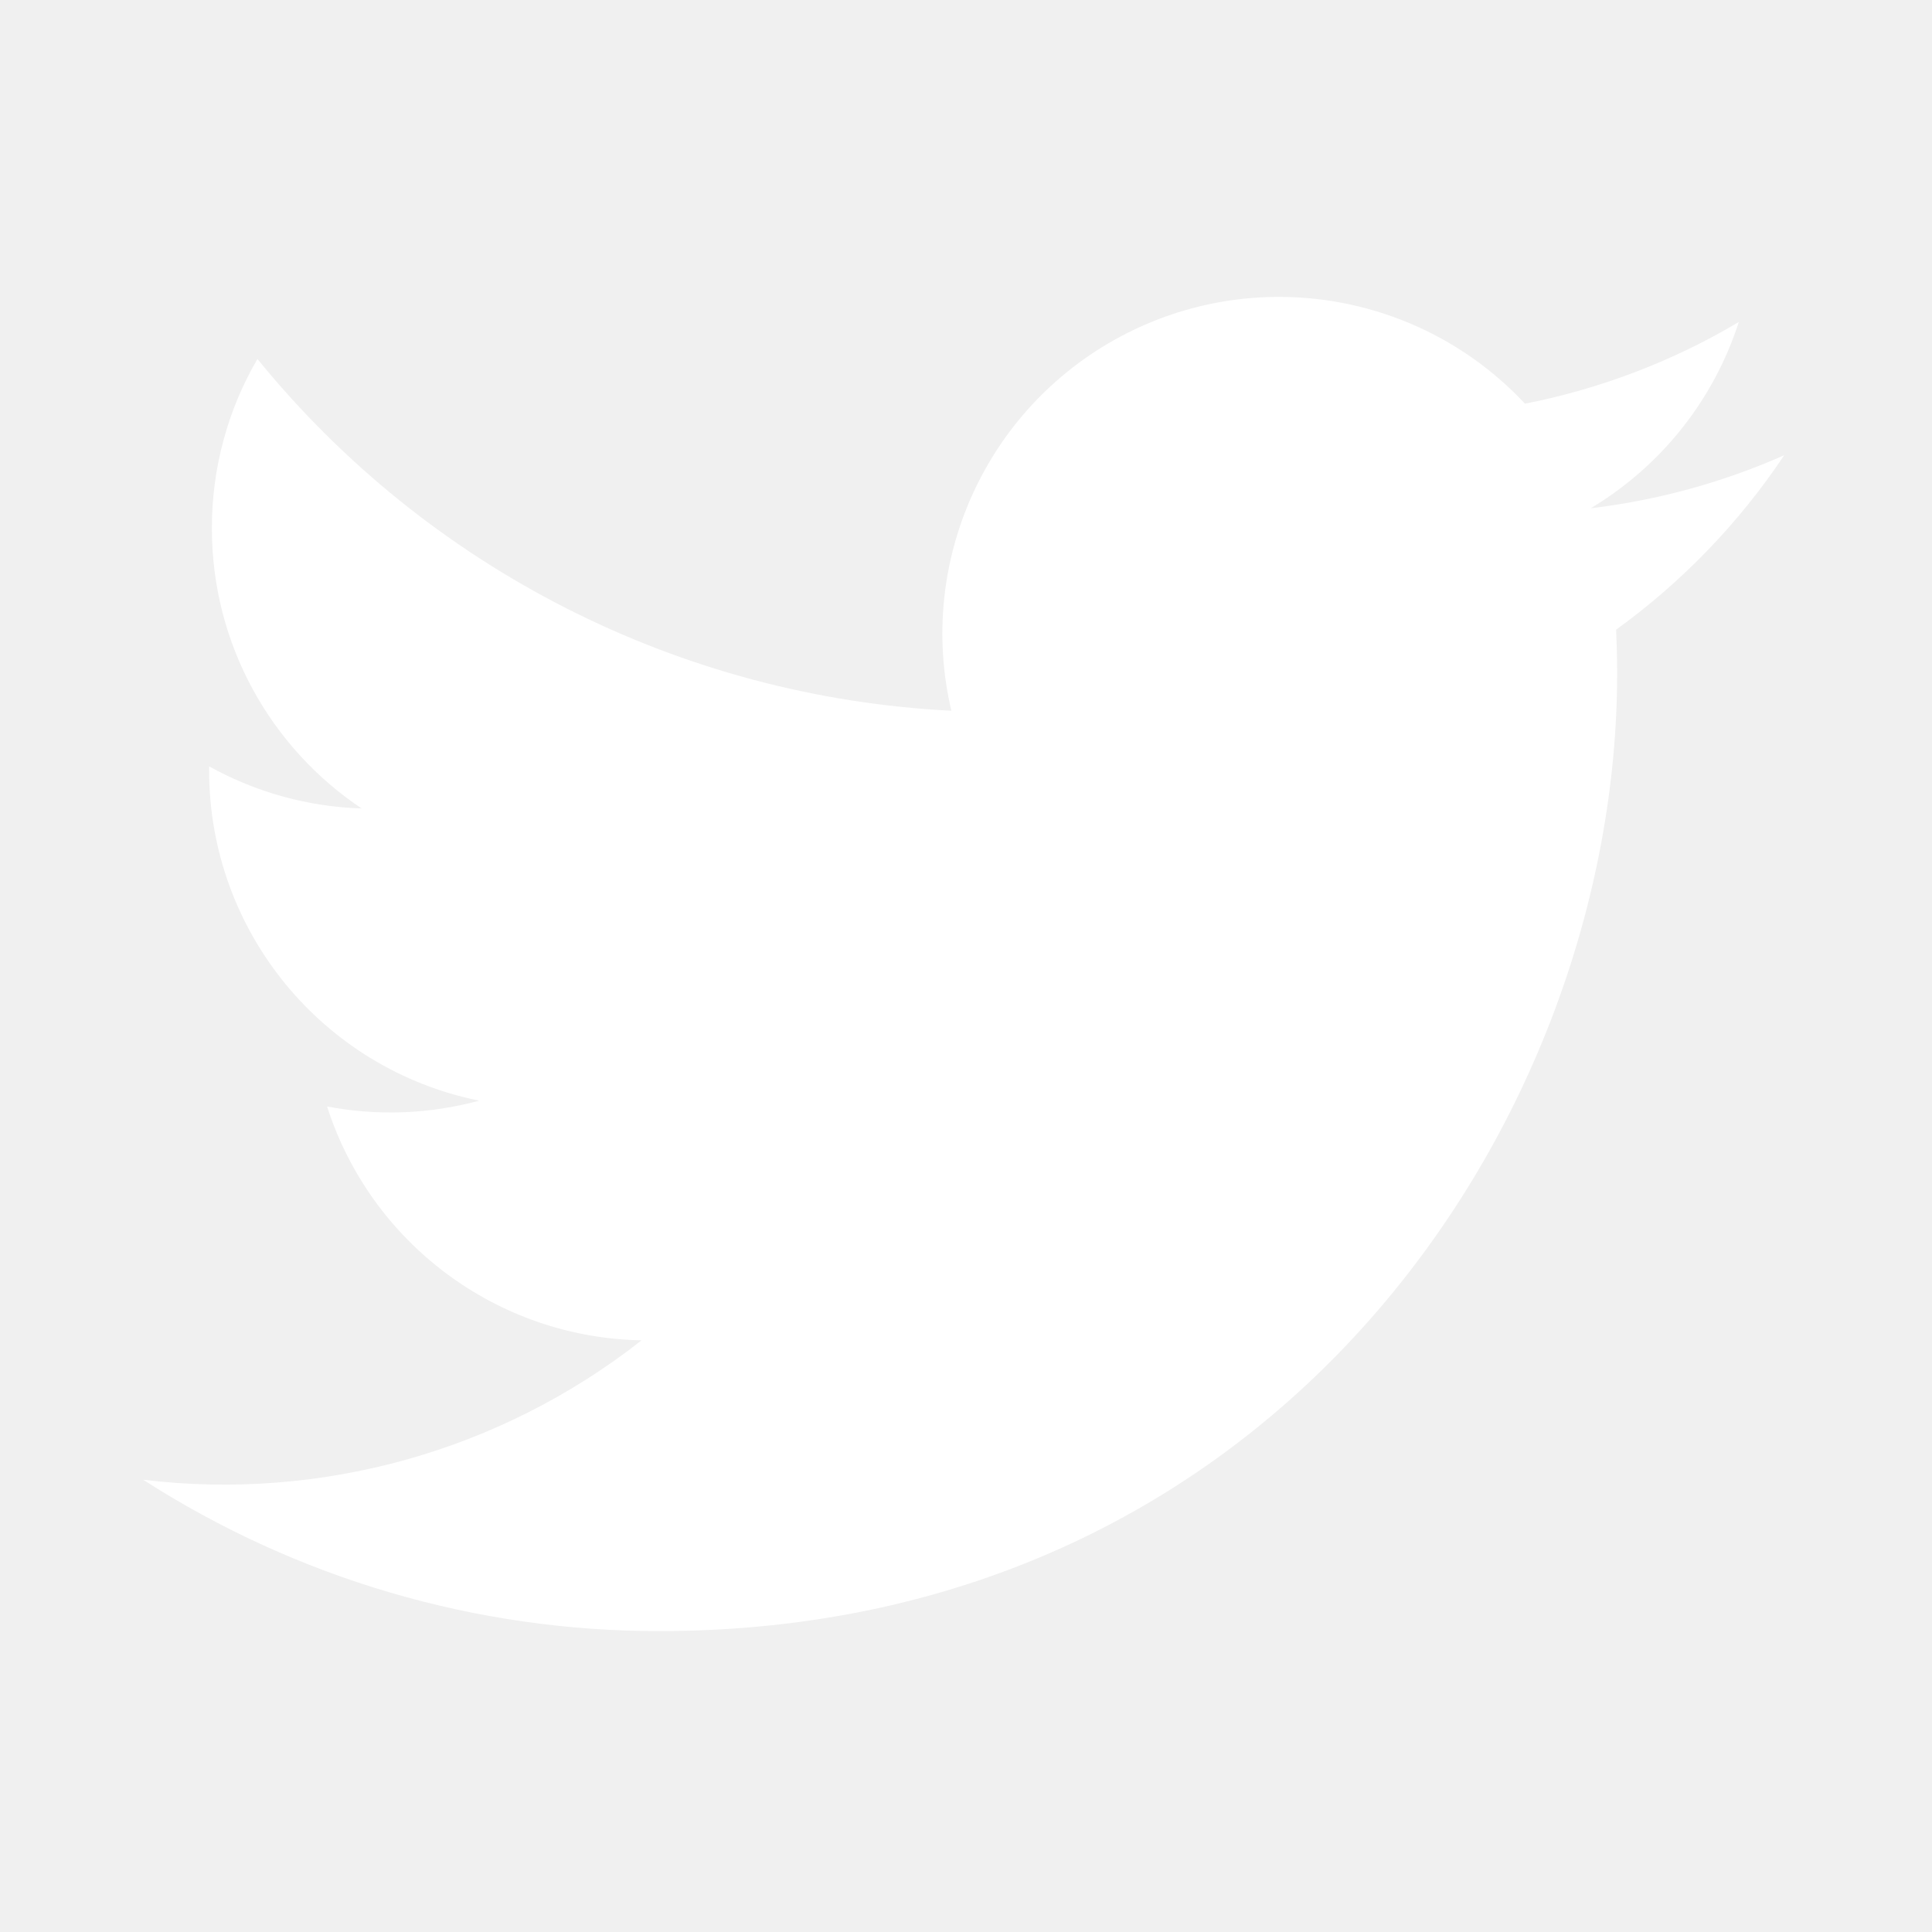
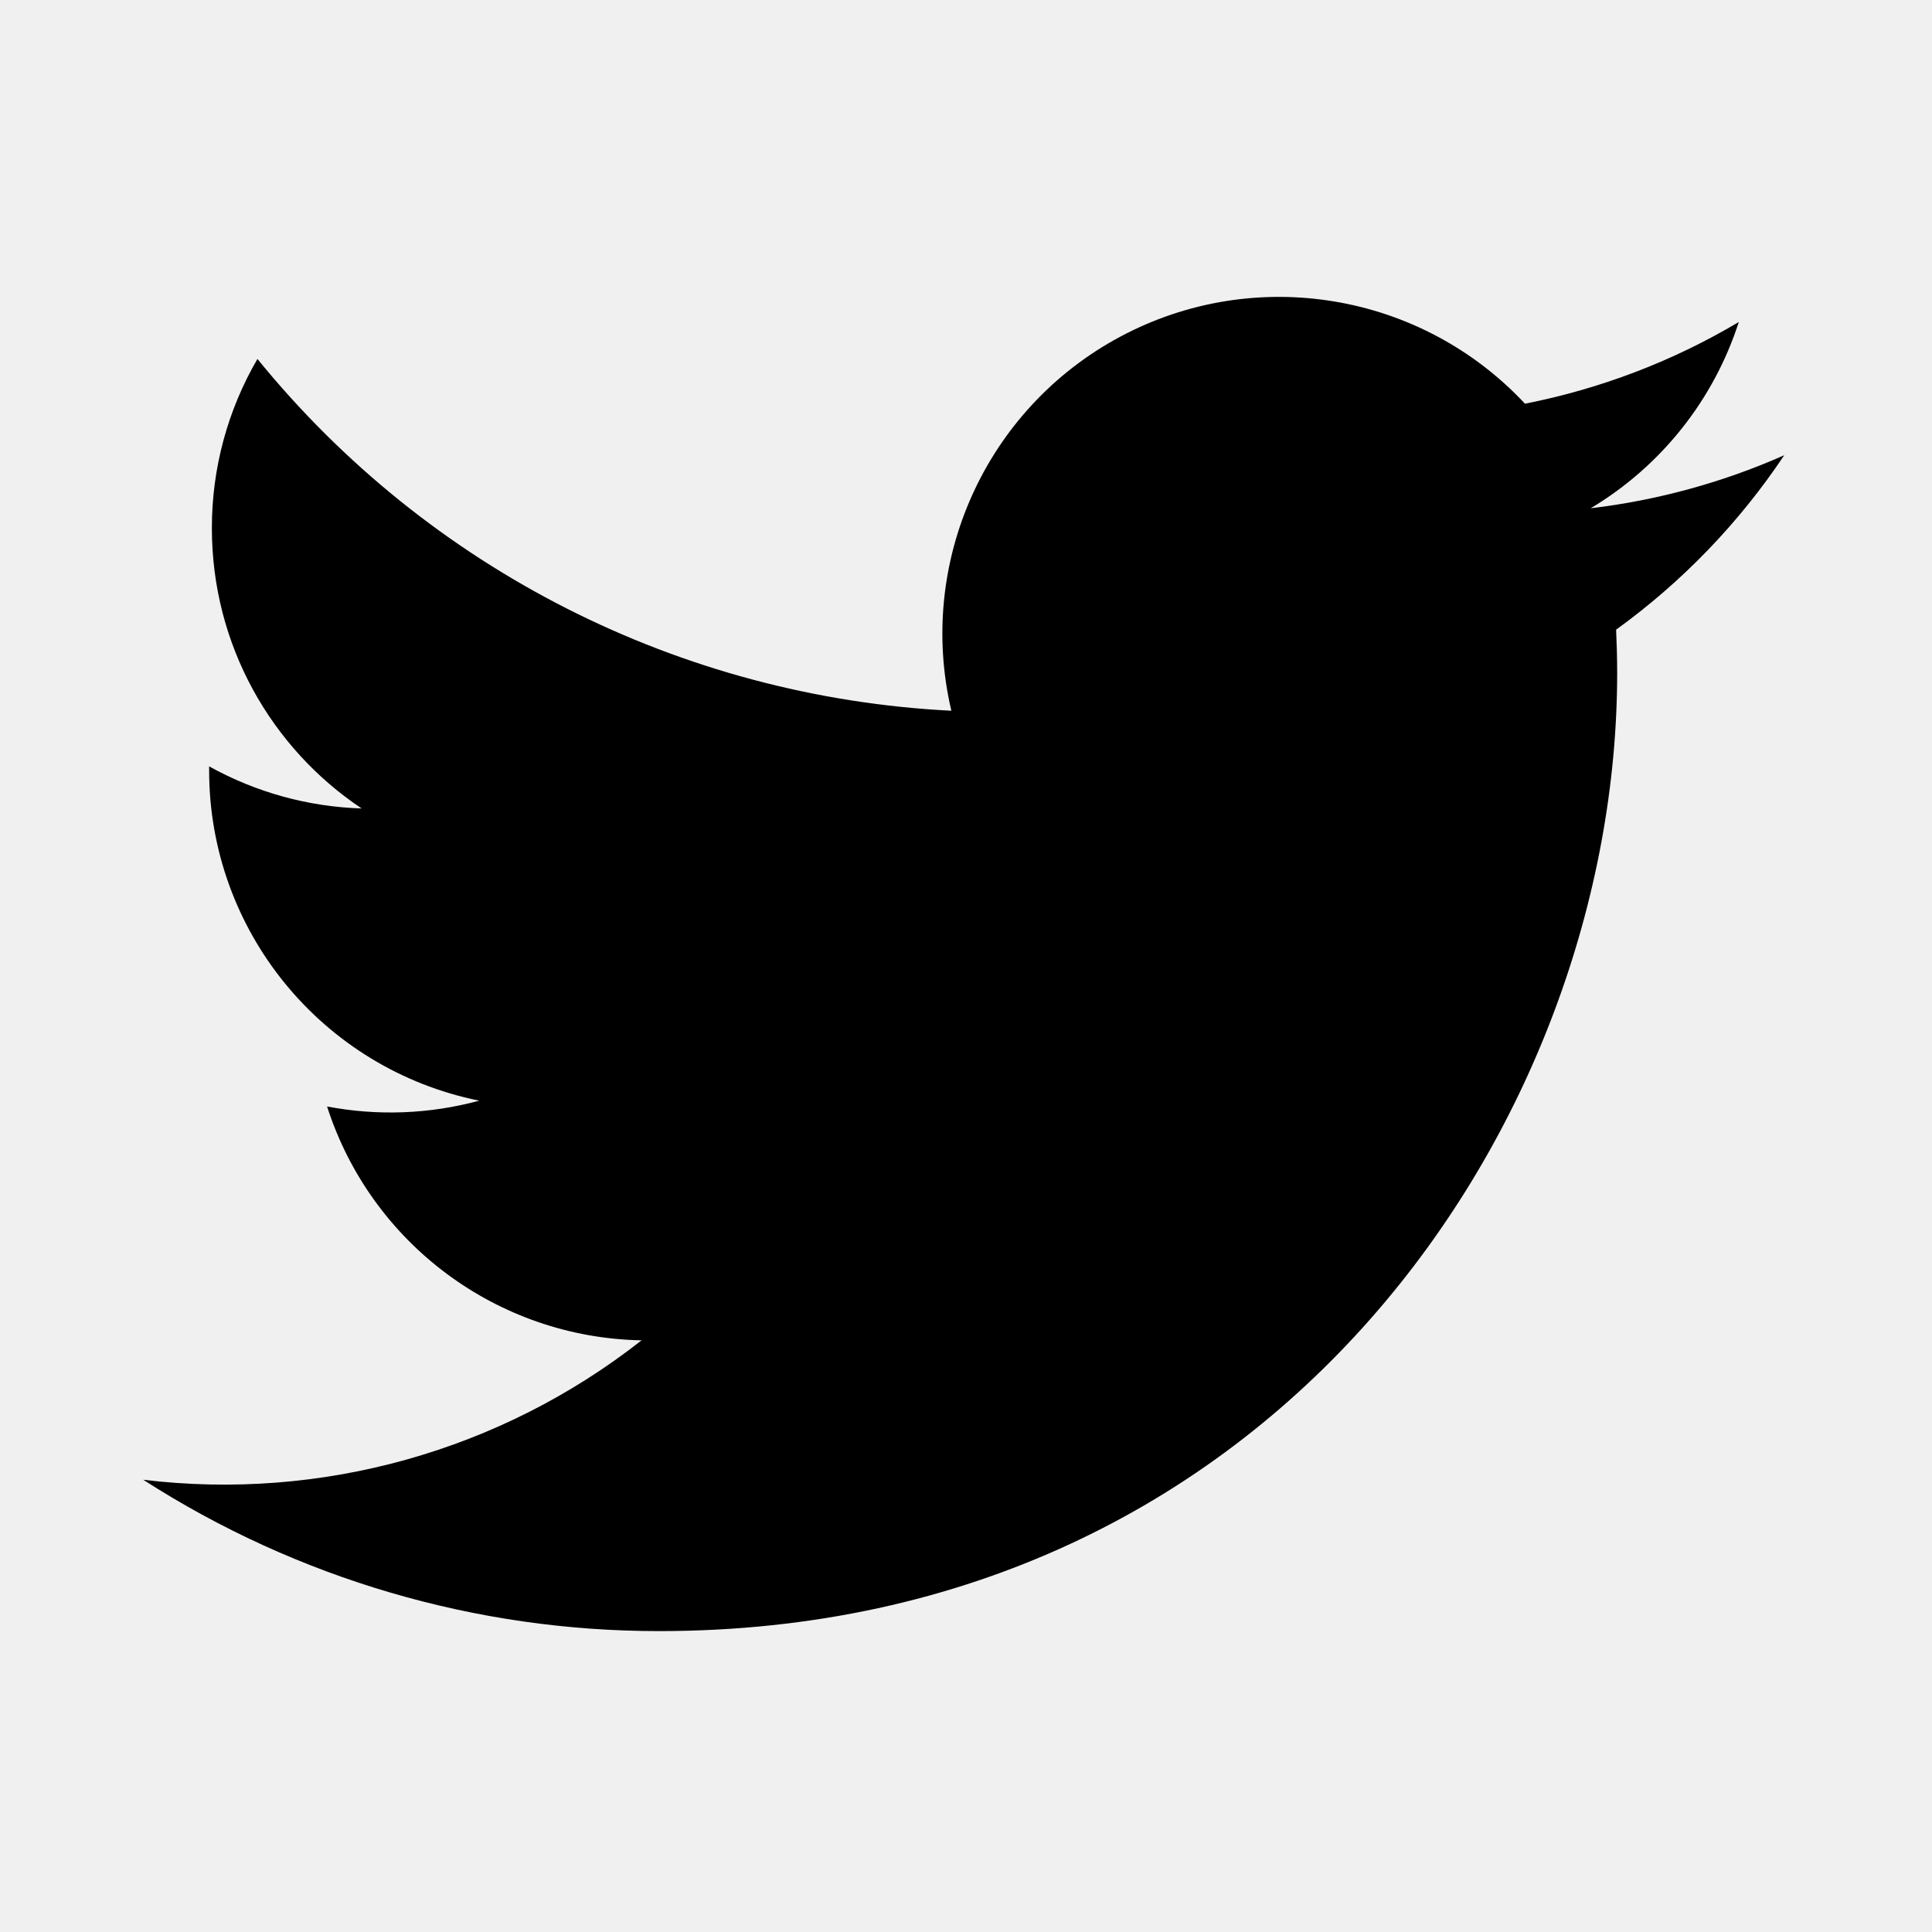
<svg xmlns="http://www.w3.org/2000/svg" height="100%" stroke-miterlimit="10" style="fill-rule:nonzero;clip-rule:evenodd;stroke-linecap:round;stroke-linejoin:round;" version="1.1" viewBox="0 0 24 24" width="100%" xml:space="preserve">
  <defs />
  <g id="Untitled">
-     <path d="M22.162 5.656C21.399 5.994 20.589 6.215 19.76 6.314C20.634 5.791 21.288 4.969 21.6 4C20.78 4.488 19.881 4.83 18.944 5.015C17.65 3.63 15.586 3.289 13.915 4.183C12.244 5.078 11.384 6.984 11.818 8.829C8.455 8.66 5.322 7.072 3.198 4.459C2.826 5.097 2.631 5.823 2.632 6.562C2.632 8.012 3.37 9.293 4.492 10.043C3.828 10.022 3.179 9.843 2.598 9.52L2.598 9.572C2.598 11.563 4.002 13.278 5.953 13.673C5.337 13.84 4.69 13.865 4.063 13.745C4.61 15.449 6.18 16.617 7.97 16.65C6.218 18.026 3.991 18.649 1.779 18.382C3.691 19.611 5.916 20.264 8.189 20.262C15.882 20.262 20.089 13.889 20.089 8.362C20.089 8.182 20.084 8 20.076 7.822C20.895 7.23 21.602 6.497 22.163 5.657L22.162 5.656Z" fill="#ffffff" fill-rule="nonzero" opacity="1" stroke="none" />
+     <path d="M22.162 5.656C21.399 5.994 20.589 6.215 19.76 6.314C20.634 5.791 21.288 4.969 21.6 4C20.78 4.488 19.881 4.83 18.944 5.015C17.65 3.63 15.586 3.289 13.915 4.183C12.244 5.078 11.384 6.984 11.818 8.829C8.455 8.66 5.322 7.072 3.198 4.459C2.826 5.097 2.631 5.823 2.632 6.562C2.632 8.012 3.37 9.293 4.492 10.043C3.828 10.022 3.179 9.843 2.598 9.52L2.598 9.572C2.598 11.563 4.002 13.278 5.953 13.673C5.337 13.84 4.69 13.865 4.063 13.745C4.61 15.449 6.18 16.617 7.97 16.65C6.218 18.026 3.991 18.649 1.779 18.382C3.691 19.611 5.916 20.264 8.189 20.262C15.882 20.262 20.089 13.889 20.089 8.362C20.089 8.182 20.084 8 20.076 7.822C20.895 7.23 21.602 6.497 22.163 5.657L22.162 5.656Z" fill="#000" fill-rule="nonzero" opacity="1" stroke="none" />
  </g>
</svg>
